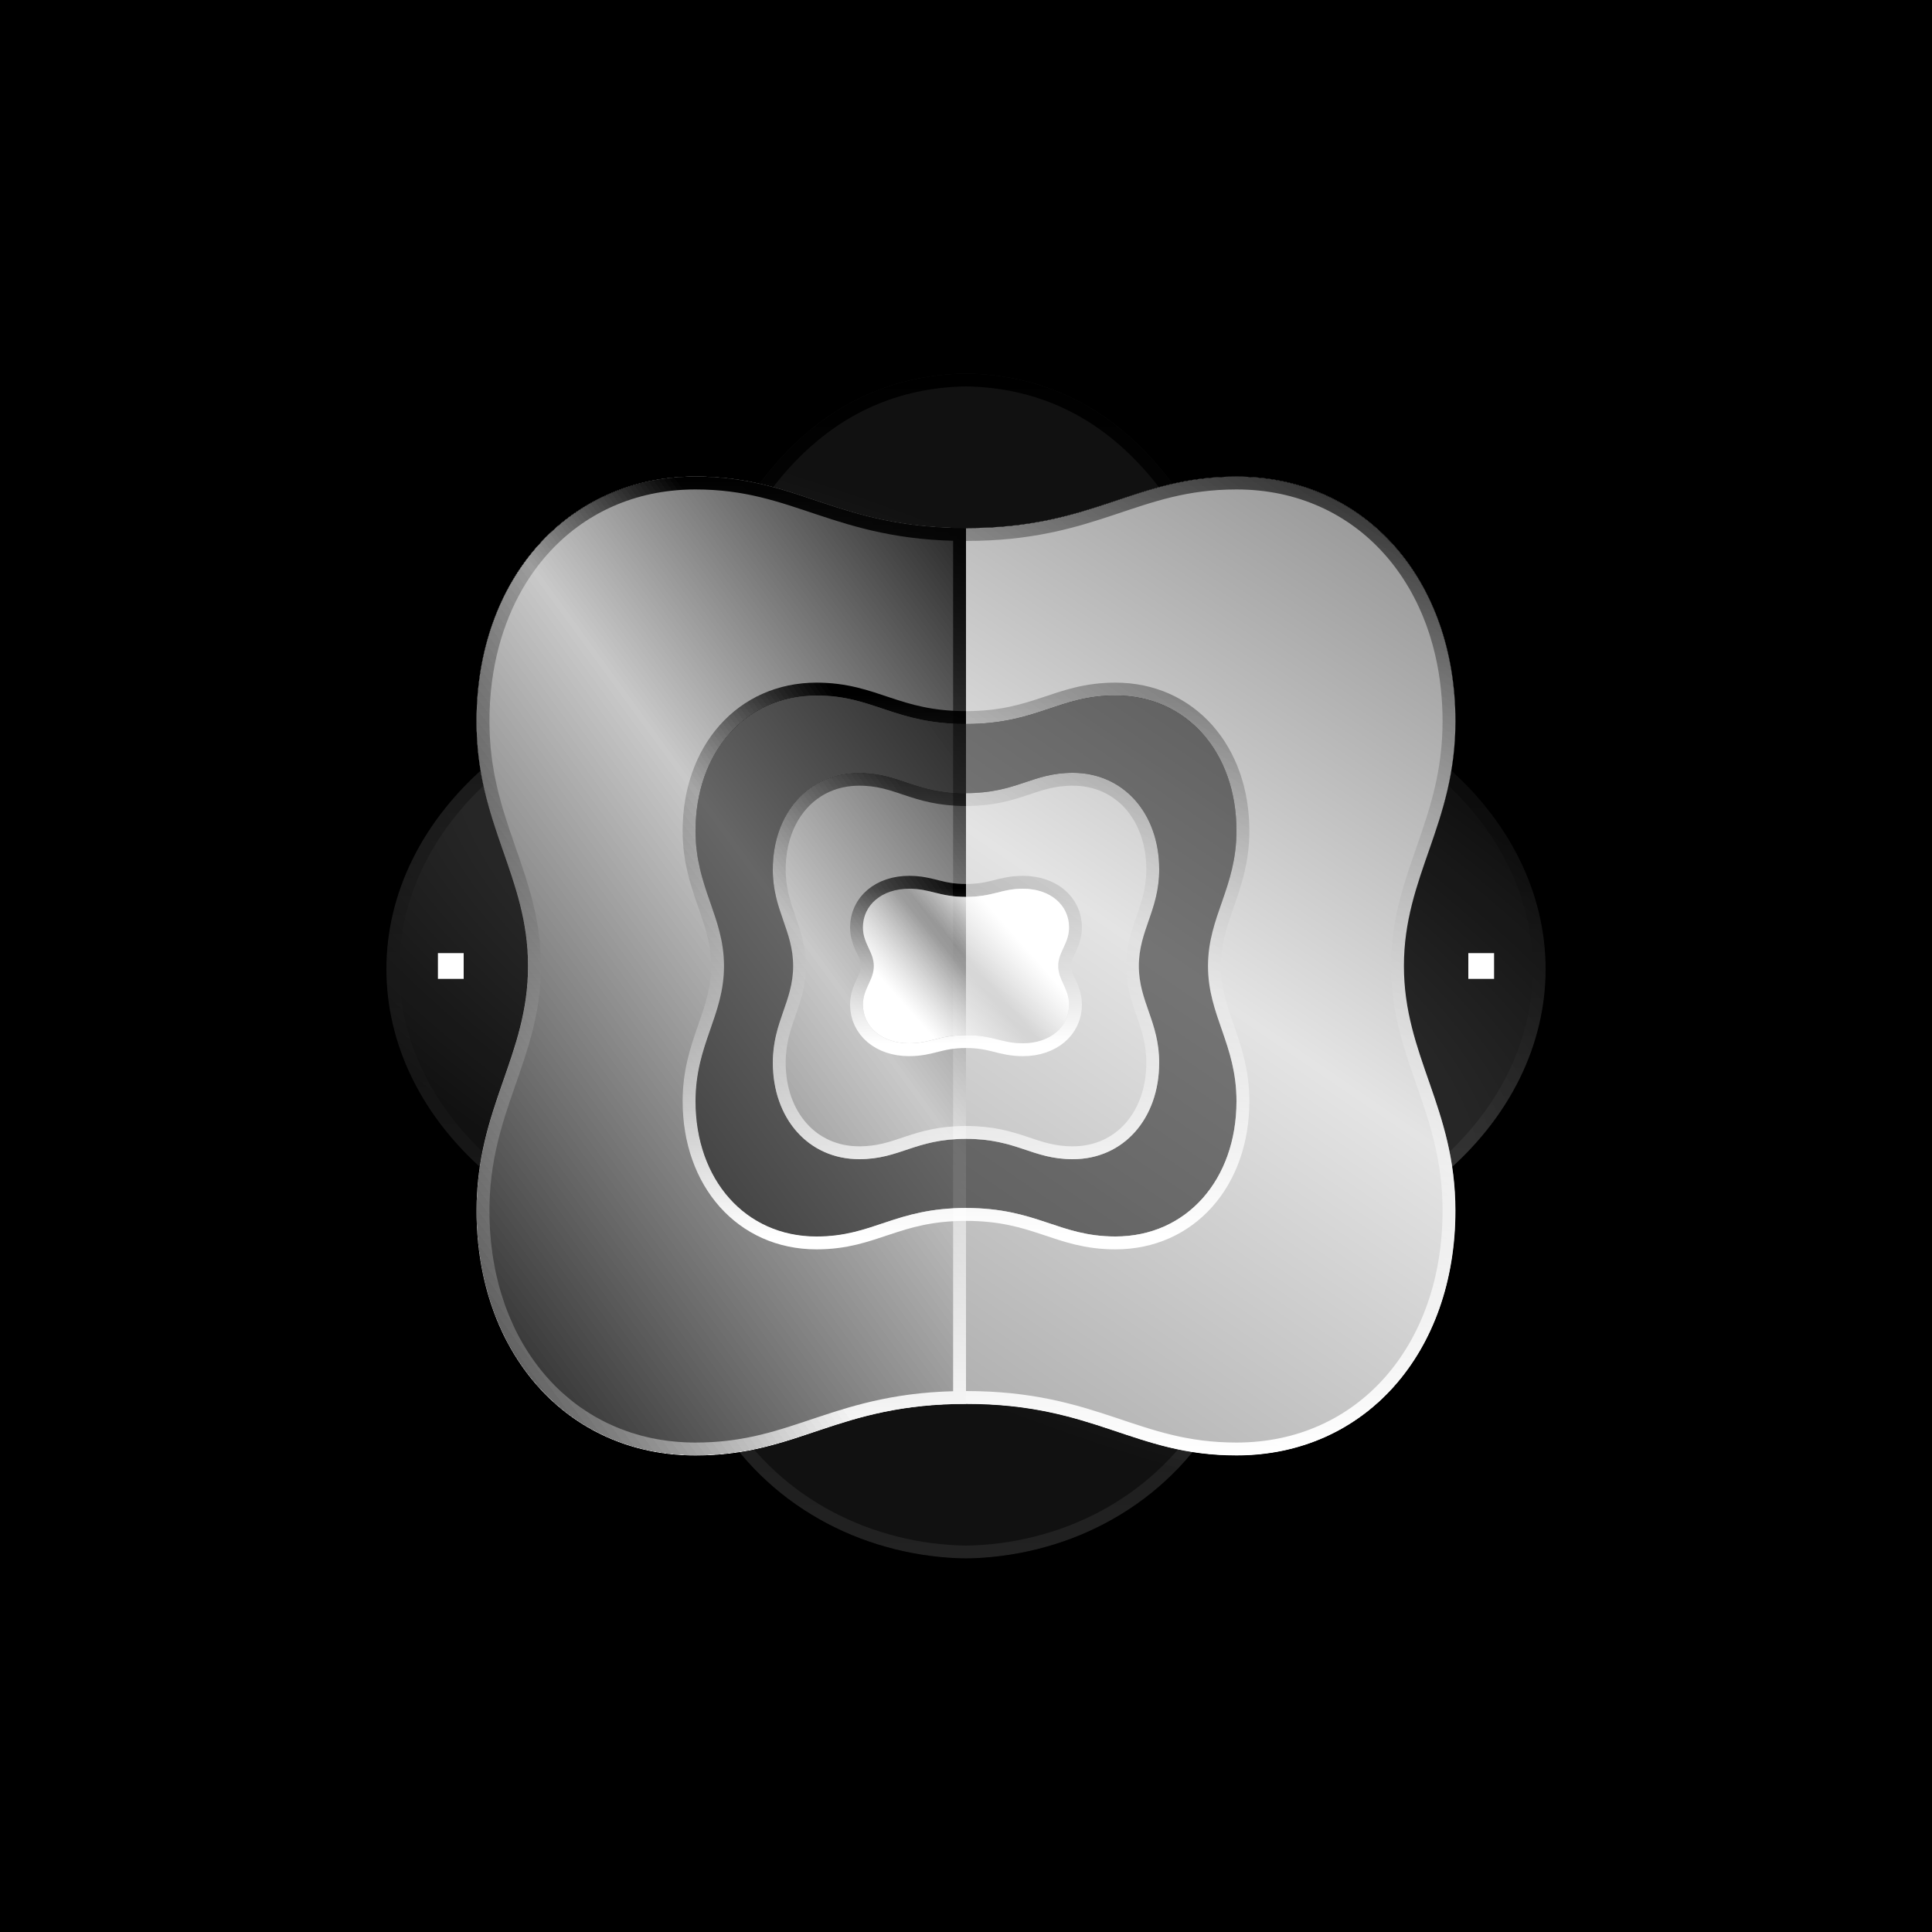
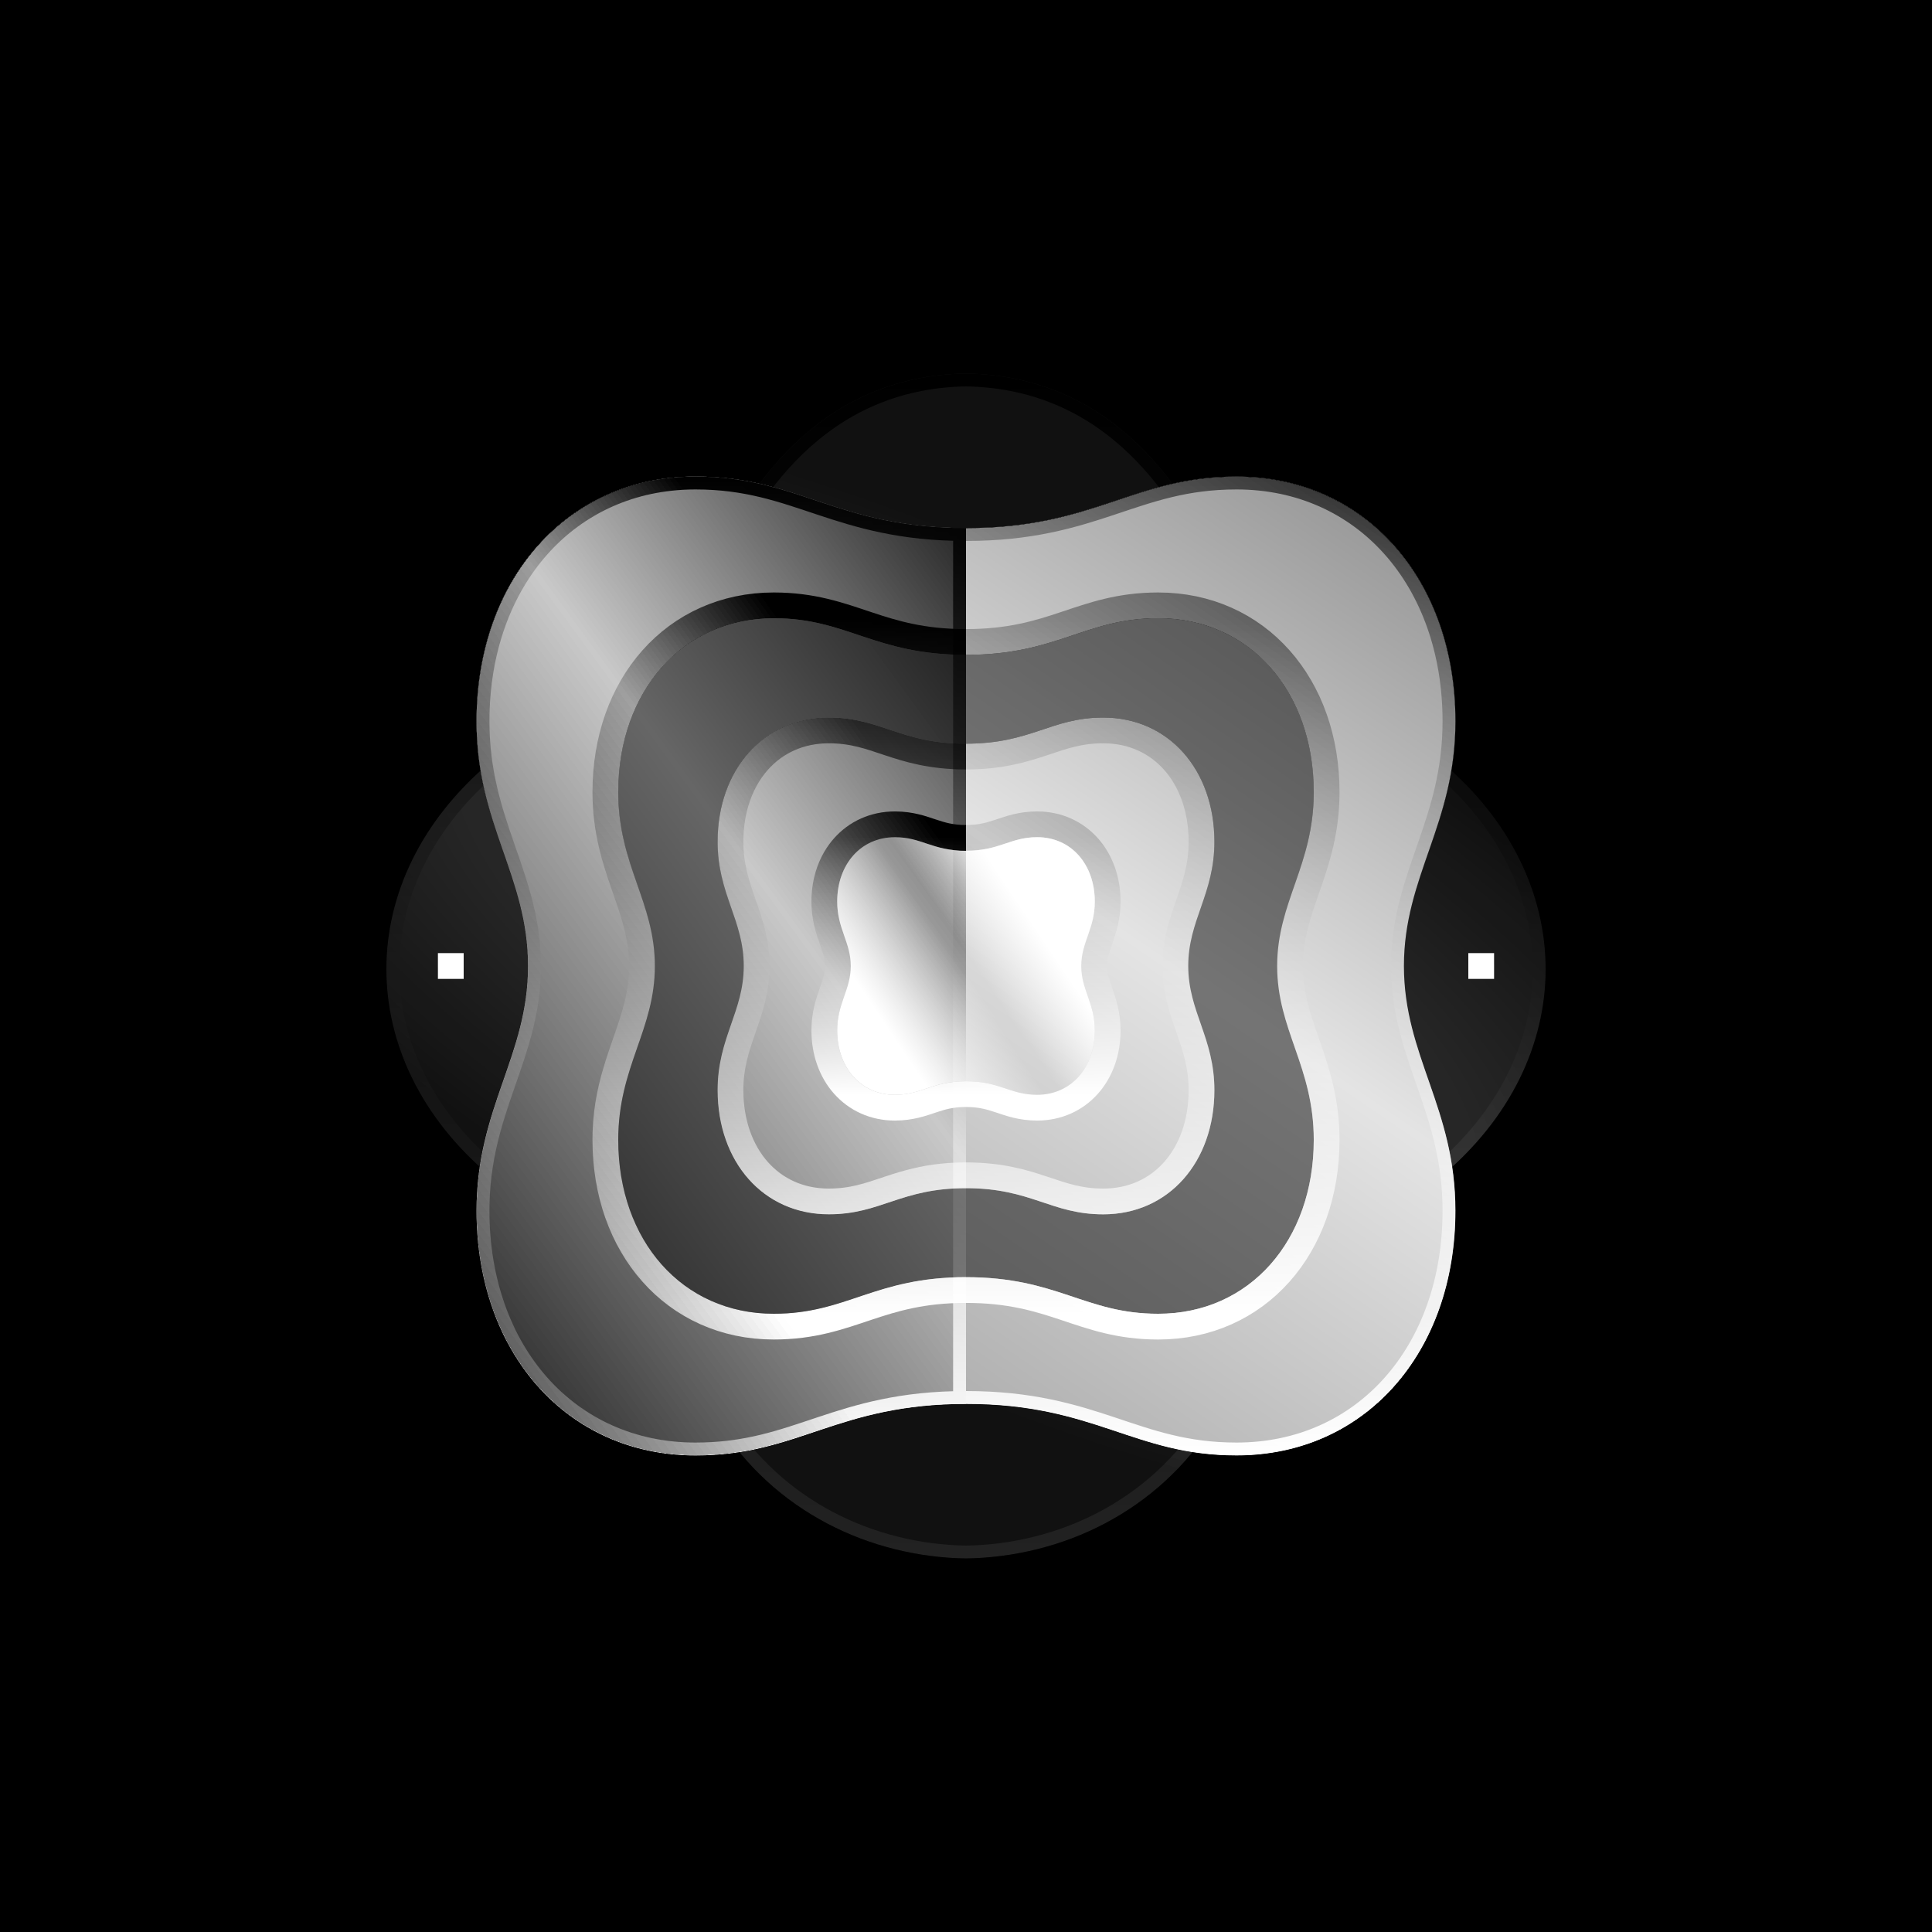
<svg xmlns="http://www.w3.org/2000/svg" width="150" height="150" viewBox="0 0 150 150" fill="none" data-name="G_5 Sold the Bottom">
  <defs>
-     <radialGradient id="hb8r1" cx="0" cy="0" r="1" gradientUnits="userSpaceOnUse" gradientTransform="matrix(-22.143 23 -66.065 -37.384 75 75)">
+     <radialGradient id="hb5r1" cx="0" cy="0" r="1" gradientUnits="userSpaceOnUse" gradientTransform="matrix(-22.143 23 -66.065 -37.384 75 75)">
      <stop stop-color="#FFFFFF" />
      <stop offset="1" stop-color="#FFFFFF" stop-opacity="0" />
    </radialGradient>
-     <linearGradient id="hb8g3" x1="75" y1="29" x2="75" y2="121" gradientUnits="userSpaceOnUse">
+     <linearGradient id="hb5g3" x1="75" y1="29" x2="75" y2="121" gradientUnits="userSpaceOnUse">
      <stop offset="0" stop-color="#000000" />
      <stop offset="1" stop-color="#FFFFFF" />
    </linearGradient>
-     <clipPath id="hb8c2">
+     <clipPath id="hb5c2">
      <path d="M75 29C86.526 29.186 92.32 38.12 95.232 45.084C103.079 43.073 111.907 51.117 111.907 59.161C122.698 68.21 122.698 82.287 111.907 91.336C111.907 103.401 104.06 111.445 94.251 110.44C89.908 117.364 82.479 120.883 75 121C67.521 120.883 60.092 117.364 55.749 110.44C45.94 111.445 38.093 103.401 38.093 91.336C27.302 82.287 27.302 68.21 38.093 59.161C38.093 51.117 46.921 43.073 54.768 45.084C57.68 38.12 63.474 29.186 75 29Z" />
    </clipPath>
-     <linearGradient id="hb8l4" x1="109.591" y1="37" x2="52.142" y2="121.023" gradientUnits="userSpaceOnUse">
+     <linearGradient id="hb5l4" x1="109.591" y1="37" x2="52.142" y2="121.023" gradientUnits="userSpaceOnUse">
      <stop offset="0" stop-color="#909090" />
      <stop offset="0.412" stop-color="#E4E4E4" />
      <stop offset="1" stop-color="#909090" />
    </linearGradient>
-     <linearGradient id="hb8g6" x1="75" y1="37" x2="75" y2="113" gradientUnits="userSpaceOnUse">
+     <linearGradient id="hb5g6" x1="75" y1="37" x2="75" y2="113" gradientUnits="userSpaceOnUse">
      <stop offset="0" stop-color="#000000" />
      <stop offset="1" stop-color="#FFFFFF" />
    </linearGradient>
-     <clipPath id="hb8c5">
+     <clipPath id="hb5c5">
      <path d="M75 41C85 41 88 37 96 37C106 37 113 45 113 56C113 64 109 68 109 75C109 82 113 86 113 94C113 105 106 113 96 113C88 113 85 109 75 109C65 109 62 113 54 113C44 113 37 105 37 94C37 86 41 82 41 75C41 68 37 64 37 56C37 45 44 37 54 37C62 37 65 41 75 41Z" />
    </clipPath>
-     <linearGradient id="hb8h7" x1="73.296" y1="37" x2="14.545" y2="79.963" gradientUnits="userSpaceOnUse">
+     <linearGradient id="hb5h7" x1="73.296" y1="37" x2="14.545" y2="79.963" gradientUnits="userSpaceOnUse">
      <stop offset="0" stop-color="#909090" />
      <stop offset="0.412" stop-color="#E4E4E4" />
      <stop offset="1" stop-color="#909090" />
    </linearGradient>
-     <linearGradient id="hb8g9" x1="75" y1="37" x2="75" y2="113" gradientUnits="userSpaceOnUse">
+     <linearGradient id="hb5g9" x1="75" y1="37" x2="75" y2="113" gradientUnits="userSpaceOnUse">
      <stop offset="0" stop-color="#000000" />
      <stop offset="1" stop-color="#FFFFFF" />
    </linearGradient>
-     <clipPath id="hb8c8">
+     <clipPath id="hb5c8">
      <path d="M75 109C65 109 62 113 54 113C44 113 37 105 37 94C37 86 41 82 41 75C41 68 37 64 37 56C37 45 44 37 54 37C62 37 65 41 75 41Z" />
    </clipPath>
-     <linearGradient id="hb8g11" x1="75" y1="54" x2="75" y2="96" gradientUnits="userSpaceOnUse">
+     <linearGradient id="hb5g11" x1="75" y1="48" x2="75" y2="102" gradientUnits="userSpaceOnUse">
      <stop offset="0" stop-color="#000000" />
      <stop offset="1" stop-color="#FFFFFF" />
    </linearGradient>
-     <clipPath id="hb8c10">
-       <path d="M-10 -10H160V160H-10ZM75 56.211C80.526 56.211 82.184 54 86.605 54C92.132 54 96 58.421 96 64.5C96 68.921 93.789 71.132 93.789 75C93.789 78.868 96 81.079 96 85.5C96 91.579 92.132 96 86.605 96C82.184 96 80.526 93.789 75 93.789C69.474 93.789 67.816 96 63.395 96C57.868 96 54 91.579 54 85.5C54 81.079 56.211 78.868 56.211 75C56.211 71.132 54 68.921 54 64.5C54 58.421 57.868 54 63.395 54C67.816 54 69.474 56.211 75 56.211ZM75 61.579C78.947 61.579 80.132 60 83.289 60C87.237 60 90 63.158 90 67.5C90 70.658 88.421 72.237 88.421 75C88.421 77.763 90 79.342 90 82.5C90 86.842 87.237 90 83.289 90C80.132 90 78.947 88.421 75 88.421C71.053 88.421 69.868 90 66.711 90C62.763 90 60 86.842 60 82.5C60 79.342 61.579 77.763 61.579 75C61.579 72.237 60 70.658 60 67.5C60 63.158 62.763 60 66.711 60C69.868 60 71.053 61.579 75 61.579Z" clip-rule="evenodd" fill-rule="evenodd" />
+     <clipPath id="hb5c10">
+       <path d="M-10 -10H160V160H-10ZM75 50.842C82.105 50.842 84.237 48 89.921 48C97.026 48 102 53.684 102 61.5C102 67.184 99.158 70.026 99.158 75C99.158 79.974 102 82.816 102 88.5C102 96.316 97.026 102 89.921 102C84.237 102 82.105 99.158 75 99.158C67.895 99.158 65.763 102 60.079 102C52.974 102 48 96.316 48 88.5C48 82.816 50.842 79.974 50.842 75C50.842 70.026 48 67.184 48 61.5C48 53.684 52.974 48 60.079 48C65.763 48 67.895 50.842 75 50.842ZM75 57.74C80.075 57.74 81.597 55.71 85.657 55.71C90.733 55.71 94.285 59.77 94.285 65.352C94.285 69.412 92.255 71.442 92.255 74.995C92.255 78.547 94.285 80.578 94.285 84.638C94.285 90.22 90.733 94.28 85.657 94.28C81.597 94.28 80.075 92.25 75 92.25C69.925 92.25 68.403 94.28 64.343 94.28C59.267 94.28 55.715 90.22 55.715 84.638C55.715 80.578 57.745 78.547 57.745 74.995C57.745 71.442 55.715 69.412 55.715 65.352C55.715 59.77 59.267 55.71 64.343 55.71C68.403 55.71 69.925 57.74 75 57.74Z" clip-rule="evenodd" fill-rule="evenodd" />
    </clipPath>
-     <linearGradient id="hb8q12" x1="78.504" y1="72.312" x2="71.048" y2="78.96" gradientUnits="userSpaceOnUse">
+     <linearGradient id="hb5q12" x1="79.38" y1="70.52" x2="67.82" y2="78.26" gradientUnits="userSpaceOnUse">
      <stop offset="0" stop-color="#FFFFFF" />
      <stop offset="0.395" stop-color="#FFFFFF" stop-opacity="0.01" />
      <stop offset="0.465" stop-color="#FFFFFF" stop-opacity="0.01" />
      <stop offset="1" stop-color="#FFFFFF" />
    </linearGradient>
-     <linearGradient id="hb8g14" x1="75" y1="69" x2="75" y2="81" gradientUnits="userSpaceOnUse">
+     <linearGradient id="hb5g14" x1="75" y1="65" x2="75" y2="85" gradientUnits="userSpaceOnUse">
      <stop offset="0" stop-color="#000000" />
      <stop offset="1" stop-color="#FFFFFF" />
    </linearGradient>
-     <clipPath id="hb8c13">
-       <path d="M-10 -10H160V160H-10ZM75 69.632C77.105 69.632 77.737 69 79.421 69C81.526 69 83 70.263 83 72C83 73.263 82.158 73.895 82.158 75C82.158 76.105 83 76.737 83 78C83 79.737 81.526 81 79.421 81C77.737 81 77.105 80.368 75 80.368C72.895 80.368 72.263 81 70.579 81C68.474 81 67 79.737 67 78C67 76.737 67.842 76.105 67.842 75C67.842 73.895 67 73.263 67 72C67 70.263 68.474 69 70.579 69C72.263 69 72.895 69.632 75 69.632Z" clip-rule="evenodd" fill-rule="evenodd" />
+     <clipPath id="hb5c13">
+       <path d="M-10 -10H160V160H-10ZM75 66.053C77.632 66.053 78.421 65 80.526 65C83.158 65 85 67.105 85 70C85 72.105 83.947 73.158 83.947 75C83.947 76.842 85 77.895 85 80C85 82.895 83.158 85 80.526 85C78.421 85 77.632 83.947 75 83.947C72.368 83.947 71.579 85 69.474 85C66.842 85 65 82.895 65 80C65 77.895 66.053 76.842 66.053 75C66.053 73.158 65 72.105 65 70C65 67.105 66.842 65 69.474 65C71.579 65 72.368 66.053 75 66.053Z" clip-rule="evenodd" fill-rule="evenodd" />
    </clipPath>
  </defs>
  <rect width="150" height="150" fill="#000000" data-l="bg" />
  <path d="M75 29C86.526 29.186 92.32 38.12 95.232 45.084C103.079 43.073 111.907 51.117 111.907 59.161C122.698 68.21 122.698 82.287 111.907 91.336C111.907 103.401 104.06 111.445 94.251 110.44C89.908 117.364 82.479 120.883 75 121C67.521 120.883 60.092 117.364 55.749 110.44C45.94 111.445 38.093 103.401 38.093 91.336C27.302 82.287 27.302 68.21 38.093 59.161C38.093 51.117 46.921 43.073 54.768 45.084C57.68 38.12 63.474 29.186 75 29Z" fill="#949494" fill-opacity="0.12" data-n="1" data-l="Plate" />
-   <path d="M75 29C86.526 29.186 92.32 38.12 95.232 45.084C103.079 43.073 111.907 51.117 111.907 59.161C122.698 68.21 122.698 82.287 111.907 91.336C111.907 103.401 104.06 111.445 94.251 110.44C89.908 117.364 82.479 120.883 75 121C67.521 120.883 60.092 117.364 55.749 110.44C45.94 111.445 38.093 103.401 38.093 91.336C27.302 82.287 27.302 68.21 38.093 59.161C38.093 51.117 46.921 43.073 54.768 45.084C57.68 38.12 63.474 29.186 75 29Z" fill="url(#hb8r1)" fill-opacity="0.2" data-n="1" data-l="Plate" />
-   <path d="M75 29C86.526 29.186 92.32 38.12 95.232 45.084C103.079 43.073 111.907 51.117 111.907 59.161C122.698 68.21 122.698 82.287 111.907 91.336C111.907 103.401 104.06 111.445 94.251 110.44C89.908 117.364 82.479 120.883 75 121C67.521 120.883 60.092 117.364 55.749 110.44C45.94 111.445 38.093 103.401 38.093 91.336C27.302 82.287 27.302 68.21 38.093 59.161C38.093 51.117 46.921 43.073 54.768 45.084C57.68 38.12 63.474 29.186 75 29Z" fill="none" stroke="url(#hb8g3)" stroke-width="2" clip-path="url(#hb8c2)" style="mix-blend-mode:overlay" data-n="1" data-l="Plate" />
-   <path d="M75 41C85 41 88 37 96 37C106 37 113 45 113 56C113 64 109 68 109 75C109 82 113 86 113 94C113 105 106 113 96 113C88 113 85 109 75 109C65 109 62 113 54 113C44 113 37 105 37 94C37 86 41 82 41 75C41 68 37 64 37 56C37 45 44 37 54 37C62 37 65 41 75 41Z" fill="url(#hb8l4)" data-n="2" data-l="Gem" />
-   <path d="M75 41C85 41 88 37 96 37C106 37 113 45 113 56C113 64 109 68 109 75C109 82 113 86 113 94C113 105 106 113 96 113C88 113 85 109 75 109C65 109 62 113 54 113C44 113 37 105 37 94C37 86 41 82 41 75C41 68 37 64 37 56C37 45 44 37 54 37C62 37 65 41 75 41Z" fill="none" stroke="url(#hb8g6)" stroke-width="2" clip-path="url(#hb8c5)" style="mix-blend-mode:overlay" data-n="2" data-l="Gem" />
-   <path d="M75 109C65 109 62 113 54 113C44 113 37 105 37 94C37 86 41 82 41 75C41 68 37 64 37 56C37 45 44 37 54 37C62 37 65 41 75 41Z" fill="url(#hb8h7)" data-n="3" data-l="Gem facet" />
+   <path d="M75 29C86.526 29.186 92.32 38.12 95.232 45.084C103.079 43.073 111.907 51.117 111.907 59.161C122.698 68.21 122.698 82.287 111.907 91.336C111.907 103.401 104.06 111.445 94.251 110.44C89.908 117.364 82.479 120.883 75 121C67.521 120.883 60.092 117.364 55.749 110.44C45.94 111.445 38.093 103.401 38.093 91.336C27.302 82.287 27.302 68.21 38.093 59.161C38.093 51.117 46.921 43.073 54.768 45.084C57.68 38.12 63.474 29.186 75 29Z" fill="url(#hb5r1)" fill-opacity="0.2" data-n="1" data-l="Plate" />
+   <path d="M75 29C86.526 29.186 92.32 38.12 95.232 45.084C103.079 43.073 111.907 51.117 111.907 59.161C122.698 68.21 122.698 82.287 111.907 91.336C111.907 103.401 104.06 111.445 94.251 110.44C89.908 117.364 82.479 120.883 75 121C67.521 120.883 60.092 117.364 55.749 110.44C45.94 111.445 38.093 103.401 38.093 91.336C27.302 82.287 27.302 68.21 38.093 59.161C38.093 51.117 46.921 43.073 54.768 45.084C57.68 38.12 63.474 29.186 75 29Z" fill="none" stroke="url(#hb5g3)" stroke-width="2" clip-path="url(#hb5c2)" style="mix-blend-mode:overlay" data-n="1" data-l="Plate" />
+   <path d="M75 41C85 41 88 37 96 37C106 37 113 45 113 56C113 64 109 68 109 75C109 82 113 86 113 94C113 105 106 113 96 113C88 113 85 109 75 109C65 109 62 113 54 113C44 113 37 105 37 94C37 86 41 82 41 75C41 68 37 64 37 56C37 45 44 37 54 37C62 37 65 41 75 41Z" fill="url(#hb5l4)" data-n="2" data-l="Gem" />
+   <path d="M75 41C85 41 88 37 96 37C106 37 113 45 113 56C113 64 109 68 109 75C109 82 113 86 113 94C113 105 106 113 96 113C88 113 85 109 75 109C65 109 62 113 54 113C44 113 37 105 37 94C37 86 41 82 41 75C41 68 37 64 37 56C37 45 44 37 54 37C62 37 65 41 75 41Z" fill="none" stroke="url(#hb5g6)" stroke-width="2" clip-path="url(#hb5c5)" style="mix-blend-mode:overlay" data-n="2" data-l="Gem" />
+   <path d="M75 109C65 109 62 113 54 113C44 113 37 105 37 94C37 86 41 82 41 75C41 68 37 64 37 56C37 45 44 37 54 37C62 37 65 41 75 41Z" fill="url(#hb5h7)" data-n="3" data-l="Gem facet" />
  <path d="M75 109C65 109 62 113 54 113C44 113 37 105 37 94C37 86 41 82 41 75C41 68 37 64 37 56C37 45 44 37 54 37C62 37 65 41 75 41Z" fill="#000000" fill-opacity="1" style="mix-blend-mode:overlay" data-n="3" data-l="Gem facet" />
-   <path d="M75 109C65 109 62 113 54 113C44 113 37 105 37 94C37 86 41 82 41 75C41 68 37 64 37 56C37 45 44 37 54 37C62 37 65 41 75 41Z" fill="none" stroke="url(#hb8g9)" stroke-width="2" clip-path="url(#hb8c8)" style="mix-blend-mode:overlay" data-n="3" data-l="Gem facet" />
-   <path d="M75 56.211C80.526 56.211 82.184 54 86.605 54C92.132 54 96 58.421 96 64.5C96 68.921 93.789 71.132 93.789 75C93.789 78.868 96 81.079 96 85.5C96 91.579 92.132 96 86.605 96C82.184 96 80.526 93.789 75 93.789C69.474 93.789 67.816 96 63.395 96C57.868 96 54 91.579 54 85.5C54 81.079 56.211 78.868 56.211 75C56.211 71.132 54 68.921 54 64.5C54 58.421 57.868 54 63.395 54C67.816 54 69.474 56.211 75 56.211ZM75 61.579C78.947 61.579 80.132 60 83.289 60C87.237 60 90 63.158 90 67.5C90 70.658 88.421 72.237 88.421 75C88.421 77.763 90 79.342 90 82.5C90 86.842 87.237 90 83.289 90C80.132 90 78.947 88.421 75 88.421C71.053 88.421 69.868 90 66.711 90C62.763 90 60 86.842 60 82.5C60 79.342 61.579 77.763 61.579 75C61.579 72.237 60 70.658 60 67.5C60 63.158 62.763 60 66.711 60C69.868 60 71.053 61.579 75 61.579Z" fill="#000000" fill-opacity="0.49" fill-rule="evenodd" data-n="4" data-l="Recess" />
-   <path d="M75 56.211C80.526 56.211 82.184 54 86.605 54C92.132 54 96 58.421 96 64.5C96 68.921 93.789 71.132 93.789 75C93.789 78.868 96 81.079 96 85.5C96 91.579 92.132 96 86.605 96C82.184 96 80.526 93.789 75 93.789C69.474 93.789 67.816 96 63.395 96C57.868 96 54 91.579 54 85.5C54 81.079 56.211 78.868 56.211 75C56.211 71.132 54 68.921 54 64.5C54 58.421 57.868 54 63.395 54C67.816 54 69.474 56.211 75 56.211ZM75 61.579C78.947 61.579 80.132 60 83.289 60C87.237 60 90 63.158 90 67.5C90 70.658 88.421 72.237 88.421 75C88.421 77.763 90 79.342 90 82.5C90 86.842 87.237 90 83.289 90C80.132 90 78.947 88.421 75 88.421C71.053 88.421 69.868 90 66.711 90C62.763 90 60 86.842 60 82.5C60 79.342 61.579 77.763 61.579 75C61.579 72.237 60 70.658 60 67.5C60 63.158 62.763 60 66.711 60C69.868 60 71.053 61.579 75 61.579Z" fill="none" stroke="url(#hb8g11)" stroke-width="2" clip-path="url(#hb8c10)" style="mix-blend-mode:overlay" data-n="4" data-l="Recess" />
-   <path d="M75 69.632C77.105 69.632 77.737 69 79.421 69C81.526 69 83 70.263 83 72C83 73.263 82.158 73.895 82.158 75C82.158 76.105 83 76.737 83 78C83 79.737 81.526 81 79.421 81C77.737 81 77.105 80.368 75 80.368C72.895 80.368 72.263 81 70.579 81C68.474 81 67 79.737 67 78C67 76.737 67.842 76.105 67.842 75C67.842 73.895 67 73.263 67 72C67 70.263 68.474 69 70.579 69C72.263 69 72.895 69.632 75 69.632Z" fill="url(#hb8q12)" data-n="5" data-l="Glass" />
-   <path d="M75 69.632C77.105 69.632 77.737 69 79.421 69C81.526 69 83 70.263 83 72C83 73.263 82.158 73.895 82.158 75C82.158 76.105 83 76.737 83 78C83 79.737 81.526 81 79.421 81C77.737 81 77.105 80.368 75 80.368C72.895 80.368 72.263 81 70.579 81C68.474 81 67 79.737 67 78C67 76.737 67.842 76.105 67.842 75C67.842 73.895 67 73.263 67 72C67 70.263 68.474 69 70.579 69C72.263 69 72.895 69.632 75 69.632Z" fill="none" stroke="url(#hb8g14)" stroke-width="2" clip-path="url(#hb8c13)" style="mix-blend-mode:overlay" data-n="5" data-l="Glass" />
+   <path d="M75 109C65 109 62 113 54 113C44 113 37 105 37 94C37 86 41 82 41 75C41 68 37 64 37 56C37 45 44 37 54 37C62 37 65 41 75 41Z" fill="none" stroke="url(#hb5g9)" stroke-width="2" clip-path="url(#hb5c8)" style="mix-blend-mode:overlay" data-n="3" data-l="Gem facet" />
+   <path d="M75 50.842C82.105 50.842 84.237 48 89.921 48C97.026 48 102 53.684 102 61.5C102 67.184 99.158 70.026 99.158 75C99.158 79.974 102 82.816 102 88.5C102 96.316 97.026 102 89.921 102C84.237 102 82.105 99.158 75 99.158C67.895 99.158 65.763 102 60.079 102C52.974 102 48 96.316 48 88.5C48 82.816 50.842 79.974 50.842 75C50.842 70.026 48 67.184 48 61.5C48 53.684 52.974 48 60.079 48C65.763 48 67.895 50.842 75 50.842ZM75 57.74C80.075 57.74 81.597 55.71 85.657 55.71C90.733 55.71 94.285 59.77 94.285 65.352C94.285 69.412 92.255 71.442 92.255 74.995C92.255 78.547 94.285 80.578 94.285 84.638C94.285 90.22 90.733 94.28 85.657 94.28C81.597 94.28 80.075 92.25 75 92.25C69.925 92.25 68.403 94.28 64.343 94.28C59.267 94.28 55.715 90.22 55.715 84.638C55.715 80.578 57.745 78.547 57.745 74.995C57.745 71.442 55.715 69.412 55.715 65.352C55.715 59.77 59.267 55.71 64.343 55.71C68.403 55.71 69.925 57.74 75 57.74Z" fill="#000000" fill-opacity="0.49" fill-rule="evenodd" data-n="4" data-l="Recess" />
+   <path d="M75 50.842C82.105 50.842 84.237 48 89.921 48C97.026 48 102 53.684 102 61.5C102 67.184 99.158 70.026 99.158 75C99.158 79.974 102 82.816 102 88.5C102 96.316 97.026 102 89.921 102C84.237 102 82.105 99.158 75 99.158C67.895 99.158 65.763 102 60.079 102C52.974 102 48 96.316 48 88.5C48 82.816 50.842 79.974 50.842 75C50.842 70.026 48 67.184 48 61.5C48 53.684 52.974 48 60.079 48C65.763 48 67.895 50.842 75 50.842ZM75 57.74C80.075 57.74 81.597 55.71 85.657 55.71C90.733 55.71 94.285 59.77 94.285 65.352C94.285 69.412 92.255 71.442 92.255 74.995C92.255 78.547 94.285 80.578 94.285 84.638C94.285 90.22 90.733 94.28 85.657 94.28C81.597 94.28 80.075 92.25 75 92.25C69.925 92.25 68.403 94.28 64.343 94.28C59.267 94.28 55.715 90.22 55.715 84.638C55.715 80.578 57.745 78.547 57.745 74.995C57.745 71.442 55.715 69.412 55.715 65.352C55.715 59.77 59.267 55.71 64.343 55.71C68.403 55.71 69.925 57.74 75 57.74Z" fill="none" stroke="url(#hb5g11)" stroke-width="4" clip-path="url(#hb5c10)" style="mix-blend-mode:overlay" data-n="4" data-l="Recess" />
+   <path d="M75 66.053C77.632 66.053 78.421 65 80.526 65C83.158 65 85 67.105 85 70C85 72.105 83.947 73.158 83.947 75C83.947 76.842 85 77.895 85 80C85 82.895 83.158 85 80.526 85C78.421 85 77.632 83.947 75 83.947C72.368 83.947 71.579 85 69.474 85C66.842 85 65 82.895 65 80C65 77.895 66.053 76.842 66.053 75C66.053 73.158 65 72.105 65 70C65 67.105 66.842 65 69.474 65C71.579 65 72.368 66.053 75 66.053Z" fill="url(#hb5q12)" data-n="5" data-l="Glass" />
+   <path d="M75 66.053C77.632 66.053 78.421 65 80.526 65C83.158 65 85 67.105 85 70C85 72.105 83.947 73.158 83.947 75C83.947 76.842 85 77.895 85 80C85 82.895 83.158 85 80.526 85C78.421 85 77.632 83.947 75 83.947C72.368 83.947 71.579 85 69.474 85C66.842 85 65 82.895 65 80C65 77.895 66.053 76.842 66.053 75C66.053 73.158 65 72.105 65 70C65 67.105 66.842 65 69.474 65C71.579 65 72.368 66.053 75 66.053Z" fill="none" stroke="url(#hb5g14)" stroke-width="4" clip-path="url(#hb5c13)" style="mix-blend-mode:overlay" data-n="5" data-l="Glass" />
  <rect x="114" y="74" width="2" height="2" fill="#FFFFFF" data-n="6" data-l="Dots" />
  <rect x="34" y="74" width="2" height="2" fill="#FFFFFF" data-n="6" data-l="Dots" />
</svg>
